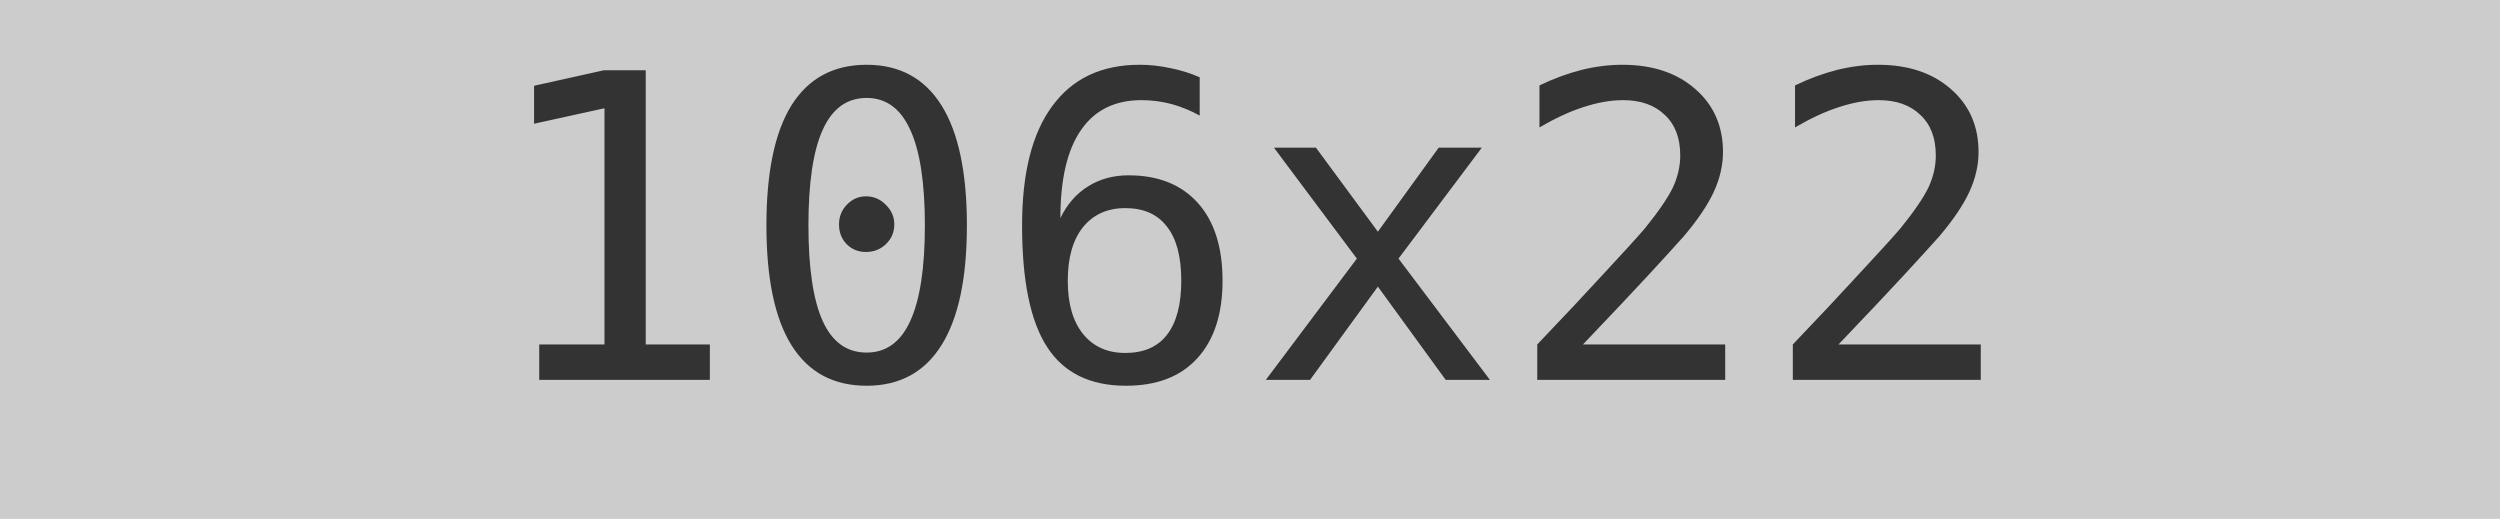
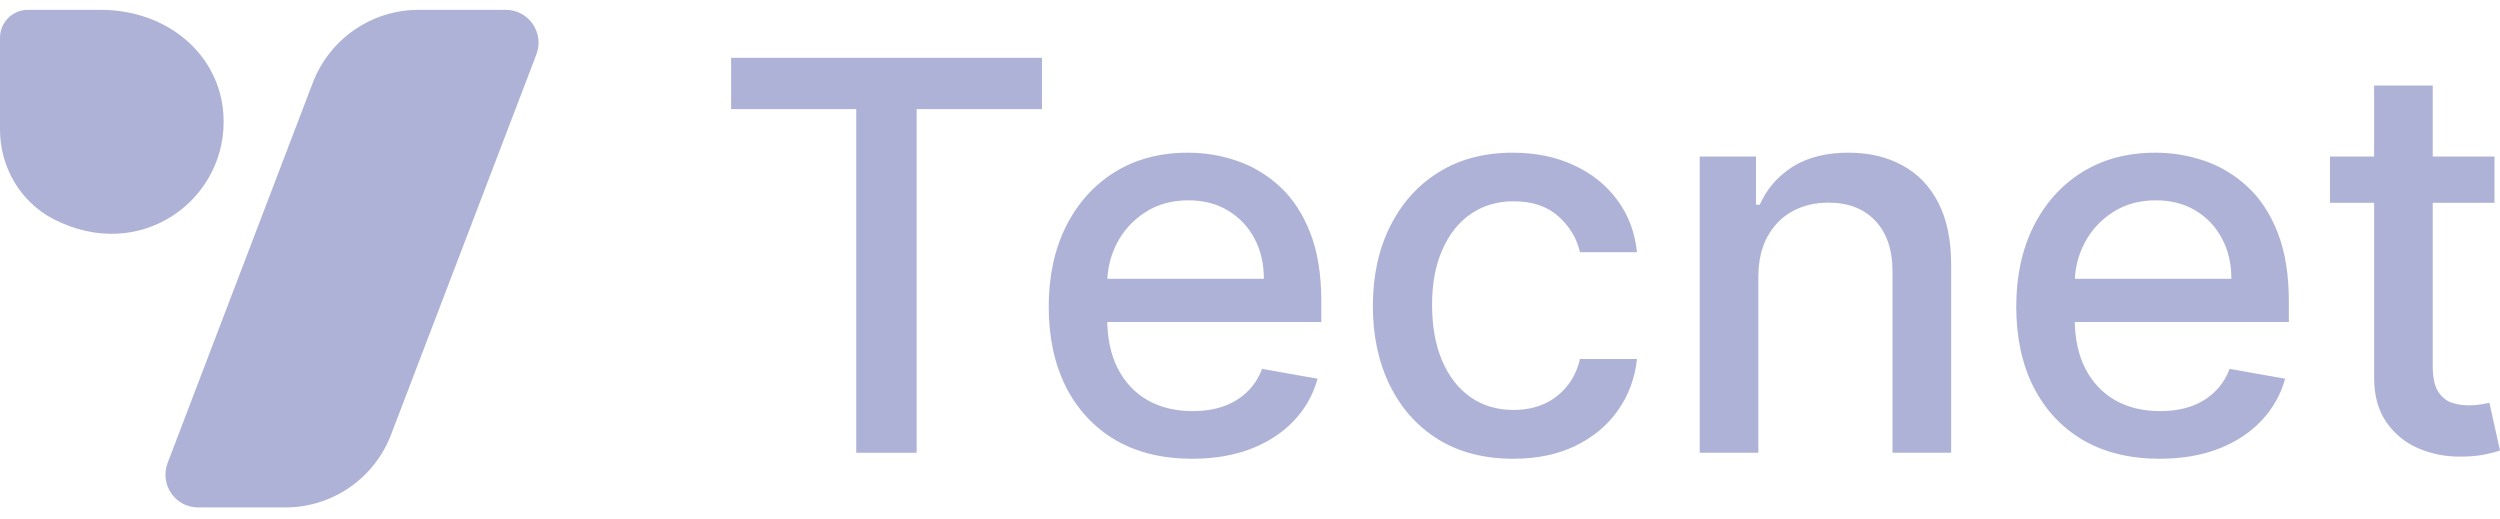
- <svg xmlns="http://www.w3.org/2000/svg" viewBox="0 0 106 22" width="106" height="22">
-   <rect width="106" height="22" fill="#cccccc" />
-   <text x="50%" y="50%" dominant-baseline="middle" text-anchor="middle" font-family="monospace" font-size="18px" fill="#333333">106x22</text>
+ <svg xmlns="http://www.w3.org/2000/svg" width="106" height="22" viewBox="0 0 106 22" fill="none">
+   <path d="M31 4.626V2.451H44.179V4.626H38.866V19.197H36.305V4.626H31Z" fill="#AEB2D7" />
+   <path d="M50.545 19.451C49.286 19.451 48.203 19.186 47.293 18.658C46.39 18.123 45.691 17.374 45.198 16.409C44.71 15.439 44.466 14.302 44.466 12.999C44.466 11.713 44.71 10.579 45.198 9.598C45.691 8.616 46.379 7.85 47.26 7.3C48.147 6.749 49.184 6.474 50.37 6.474C51.091 6.474 51.789 6.591 52.465 6.826C53.142 7.06 53.749 7.428 54.286 7.93C54.824 8.431 55.248 9.082 55.559 9.884C55.869 10.68 56.024 11.647 56.024 12.787V13.653H45.871V11.822H53.588C53.588 11.178 53.455 10.609 53.189 10.113C52.923 9.611 52.548 9.216 52.066 8.927C51.59 8.638 51.03 8.494 50.387 8.494C49.688 8.494 49.078 8.663 48.557 9.001C48.042 9.333 47.643 9.769 47.36 10.309C47.083 10.843 46.944 11.424 46.944 12.051V13.482C46.944 14.321 47.094 15.035 47.393 15.624C47.698 16.213 48.122 16.663 48.665 16.973C49.209 17.279 49.843 17.431 50.57 17.431C51.041 17.431 51.47 17.366 51.858 17.235C52.246 17.099 52.582 16.897 52.864 16.63C53.147 16.363 53.363 16.033 53.513 15.64L55.866 16.058C55.678 16.739 55.34 17.336 54.852 17.848C54.37 18.355 53.763 18.75 53.031 19.034C52.305 19.312 51.476 19.451 50.545 19.451Z" fill="#AEB2D7" />
+   <path d="M64.163 19.451C62.926 19.451 61.862 19.176 60.97 18.625C60.083 18.069 59.401 17.303 58.924 16.327C58.447 15.351 58.209 14.234 58.209 12.975C58.209 11.699 58.453 10.573 58.941 9.598C59.429 8.616 60.116 7.85 61.003 7.3C61.89 6.749 62.935 6.474 64.138 6.474C65.108 6.474 65.973 6.651 66.732 7.006C67.491 7.354 68.104 7.845 68.57 8.477C69.041 9.11 69.321 9.848 69.409 10.693H66.99C66.857 10.105 66.552 9.598 66.075 9.172C65.604 8.747 64.972 8.535 64.179 8.535C63.486 8.535 62.879 8.715 62.358 9.074C61.843 9.429 61.441 9.936 61.153 10.595C60.864 11.249 60.72 12.024 60.72 12.918C60.72 13.833 60.862 14.624 61.144 15.289C61.427 15.954 61.826 16.469 62.342 16.834C62.863 17.2 63.475 17.382 64.179 17.382C64.65 17.382 65.077 17.298 65.46 17.129C65.848 16.954 66.172 16.706 66.433 16.384C66.699 16.063 66.884 15.676 66.99 15.223H69.409C69.321 16.036 69.052 16.761 68.603 17.398C68.154 18.036 67.552 18.538 66.799 18.903C66.05 19.268 65.171 19.451 64.163 19.451Z" fill="#AEB2D7" />
+   <path d="M74.554 11.74V19.197H72.068V6.638H74.455V8.682H74.613C74.906 8.017 75.367 7.483 75.993 7.079C76.625 6.676 77.42 6.474 78.379 6.474C79.25 6.474 80.012 6.654 80.666 7.014C81.32 7.368 81.827 7.897 82.188 8.6C82.548 9.303 82.728 10.173 82.728 11.209V19.197H80.242V11.503C80.242 10.592 80.001 9.881 79.519 9.369C79.036 8.851 78.374 8.592 77.531 8.592C76.955 8.592 76.442 8.715 75.993 8.96C75.549 9.205 75.198 9.565 74.937 10.039C74.682 10.508 74.554 11.075 74.554 11.74Z" fill="#AEB2D7" />
+   <path d="M91.567 19.451C90.309 19.451 89.225 19.186 88.316 18.658C87.412 18.123 86.714 17.374 86.221 16.409C85.733 15.439 85.489 14.302 85.489 12.999C85.489 11.713 85.733 10.579 86.221 9.598C86.714 8.616 87.401 7.85 88.283 7.3C89.17 6.749 90.206 6.474 91.392 6.474C92.113 6.474 92.812 6.591 93.488 6.826C94.164 7.06 94.771 7.428 95.309 7.93C95.847 8.431 96.271 9.082 96.581 9.884C96.891 10.68 97.047 11.647 97.047 12.787V13.653H86.894V11.822H94.61C94.61 11.178 94.477 10.609 94.211 10.113C93.945 9.611 93.571 9.216 93.089 8.927C92.612 8.638 92.052 8.494 91.409 8.494C90.711 8.494 90.101 8.663 89.58 9.001C89.064 9.333 88.665 9.769 88.382 10.309C88.105 10.843 87.967 11.424 87.967 12.051V13.482C87.967 14.321 88.116 15.035 88.416 15.624C88.721 16.213 89.145 16.663 89.688 16.973C90.231 17.279 90.866 17.431 91.592 17.431C92.063 17.431 92.493 17.366 92.881 17.235C93.269 17.099 93.604 16.897 93.887 16.63C94.17 16.363 94.386 16.033 94.536 15.64L96.889 16.058C96.7 16.739 96.362 17.336 95.874 17.848C95.392 18.355 94.785 18.75 94.053 19.034C93.327 19.312 92.498 19.451 91.567 19.451Z" fill="#AEB2D7" />
+   <path d="M105.767 6.638V8.6H98.791V6.638H105.767ZM100.662 3.628H103.148V15.51C103.148 15.984 103.22 16.341 103.364 16.581C103.508 16.815 103.694 16.976 103.921 17.063C104.154 17.145 104.406 17.186 104.678 17.186C104.877 17.186 105.052 17.172 105.202 17.145C105.351 17.118 105.468 17.096 105.551 17.08L106 19.099C105.856 19.154 105.651 19.208 105.385 19.263C105.119 19.323 104.786 19.355 104.387 19.361C103.733 19.372 103.123 19.257 102.558 19.017C101.992 18.778 101.535 18.407 101.186 17.905C100.836 17.404 100.662 16.774 100.662 16.017V3.628Z" fill="#AEB2D7" />
+   <path d="M2.234 9.272C0.844 8.536 0 7.065 0 5.495V1.599C0 0.953 0.526 0.417 1.181 0.417H4.269C7.108 0.417 9.302 2.315 9.471 4.829C9.719 8.417 5.976 11.229 2.234 9.272Z" fill="#AEB2D7" />
+   <path d="M8.399 21.515H12.102C14.087 21.515 15.864 20.293 16.579 18.434L22.744 2.305C23.091 1.391 22.416 0.417 21.444 0.417H17.75C15.755 0.417 13.978 1.649 13.263 3.507L7.108 19.627C6.761 20.541 7.426 21.515 8.399 21.515Z" fill="#AEB2D7" />
</svg>
